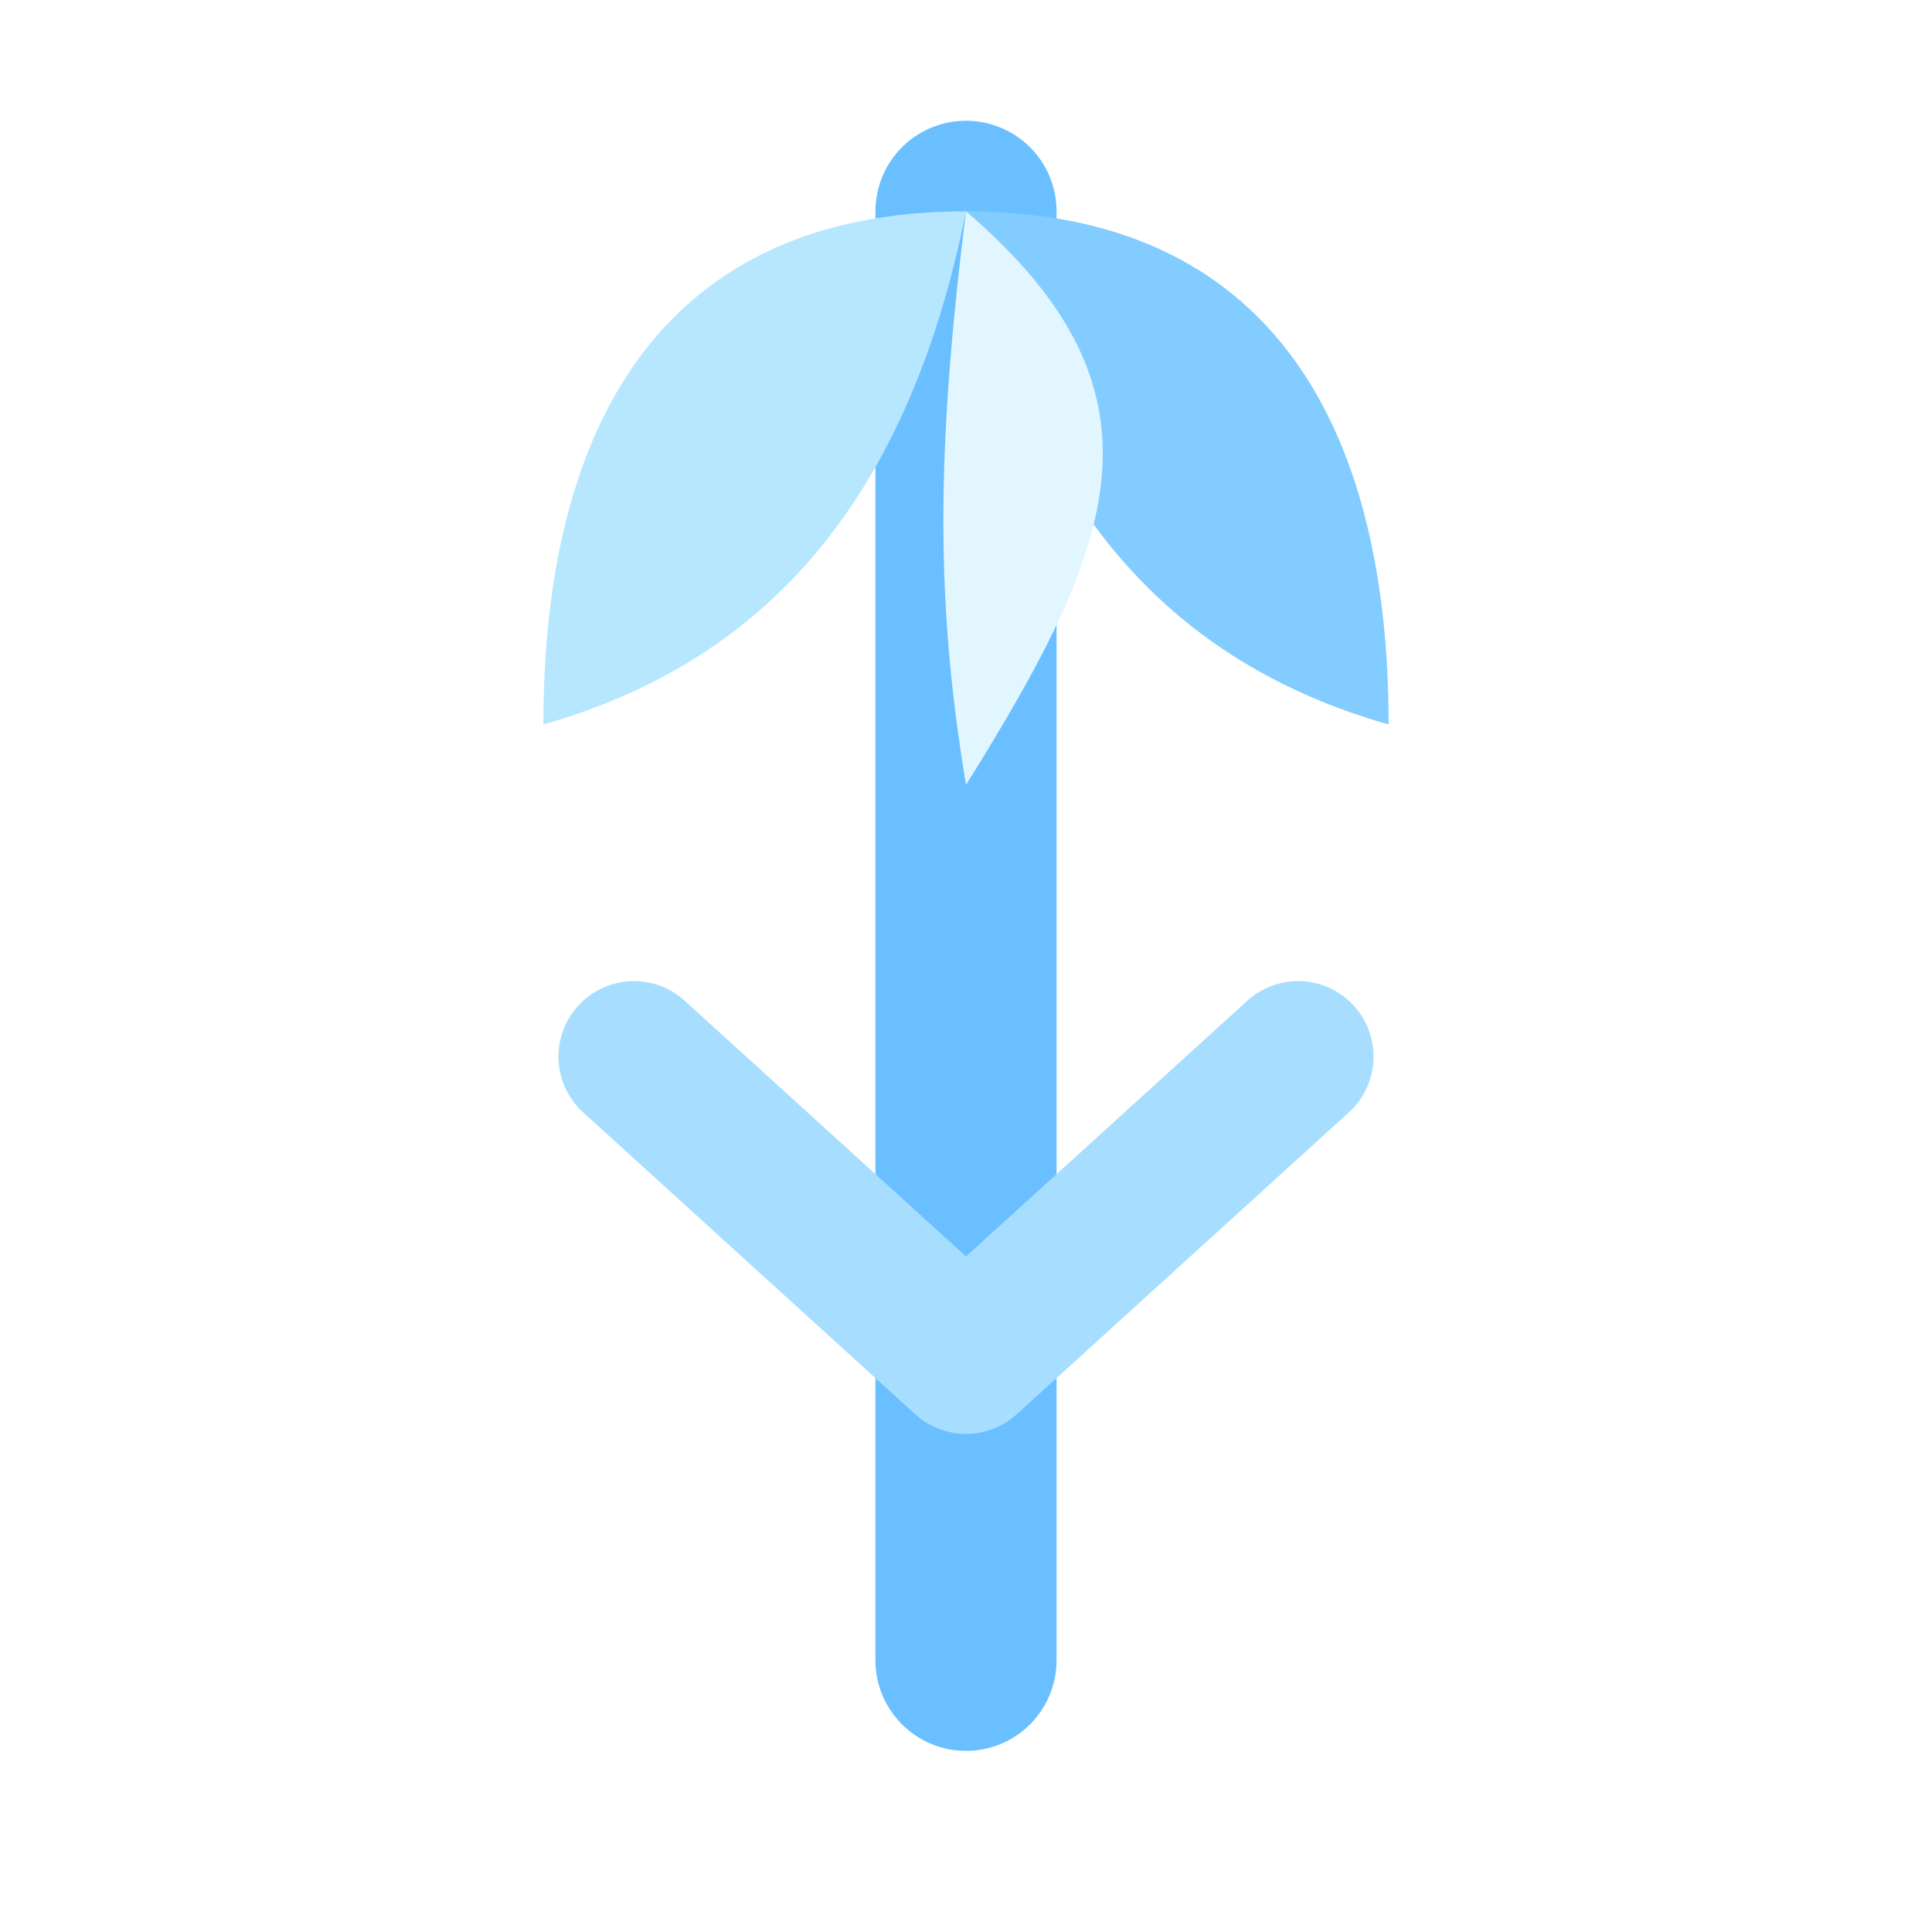
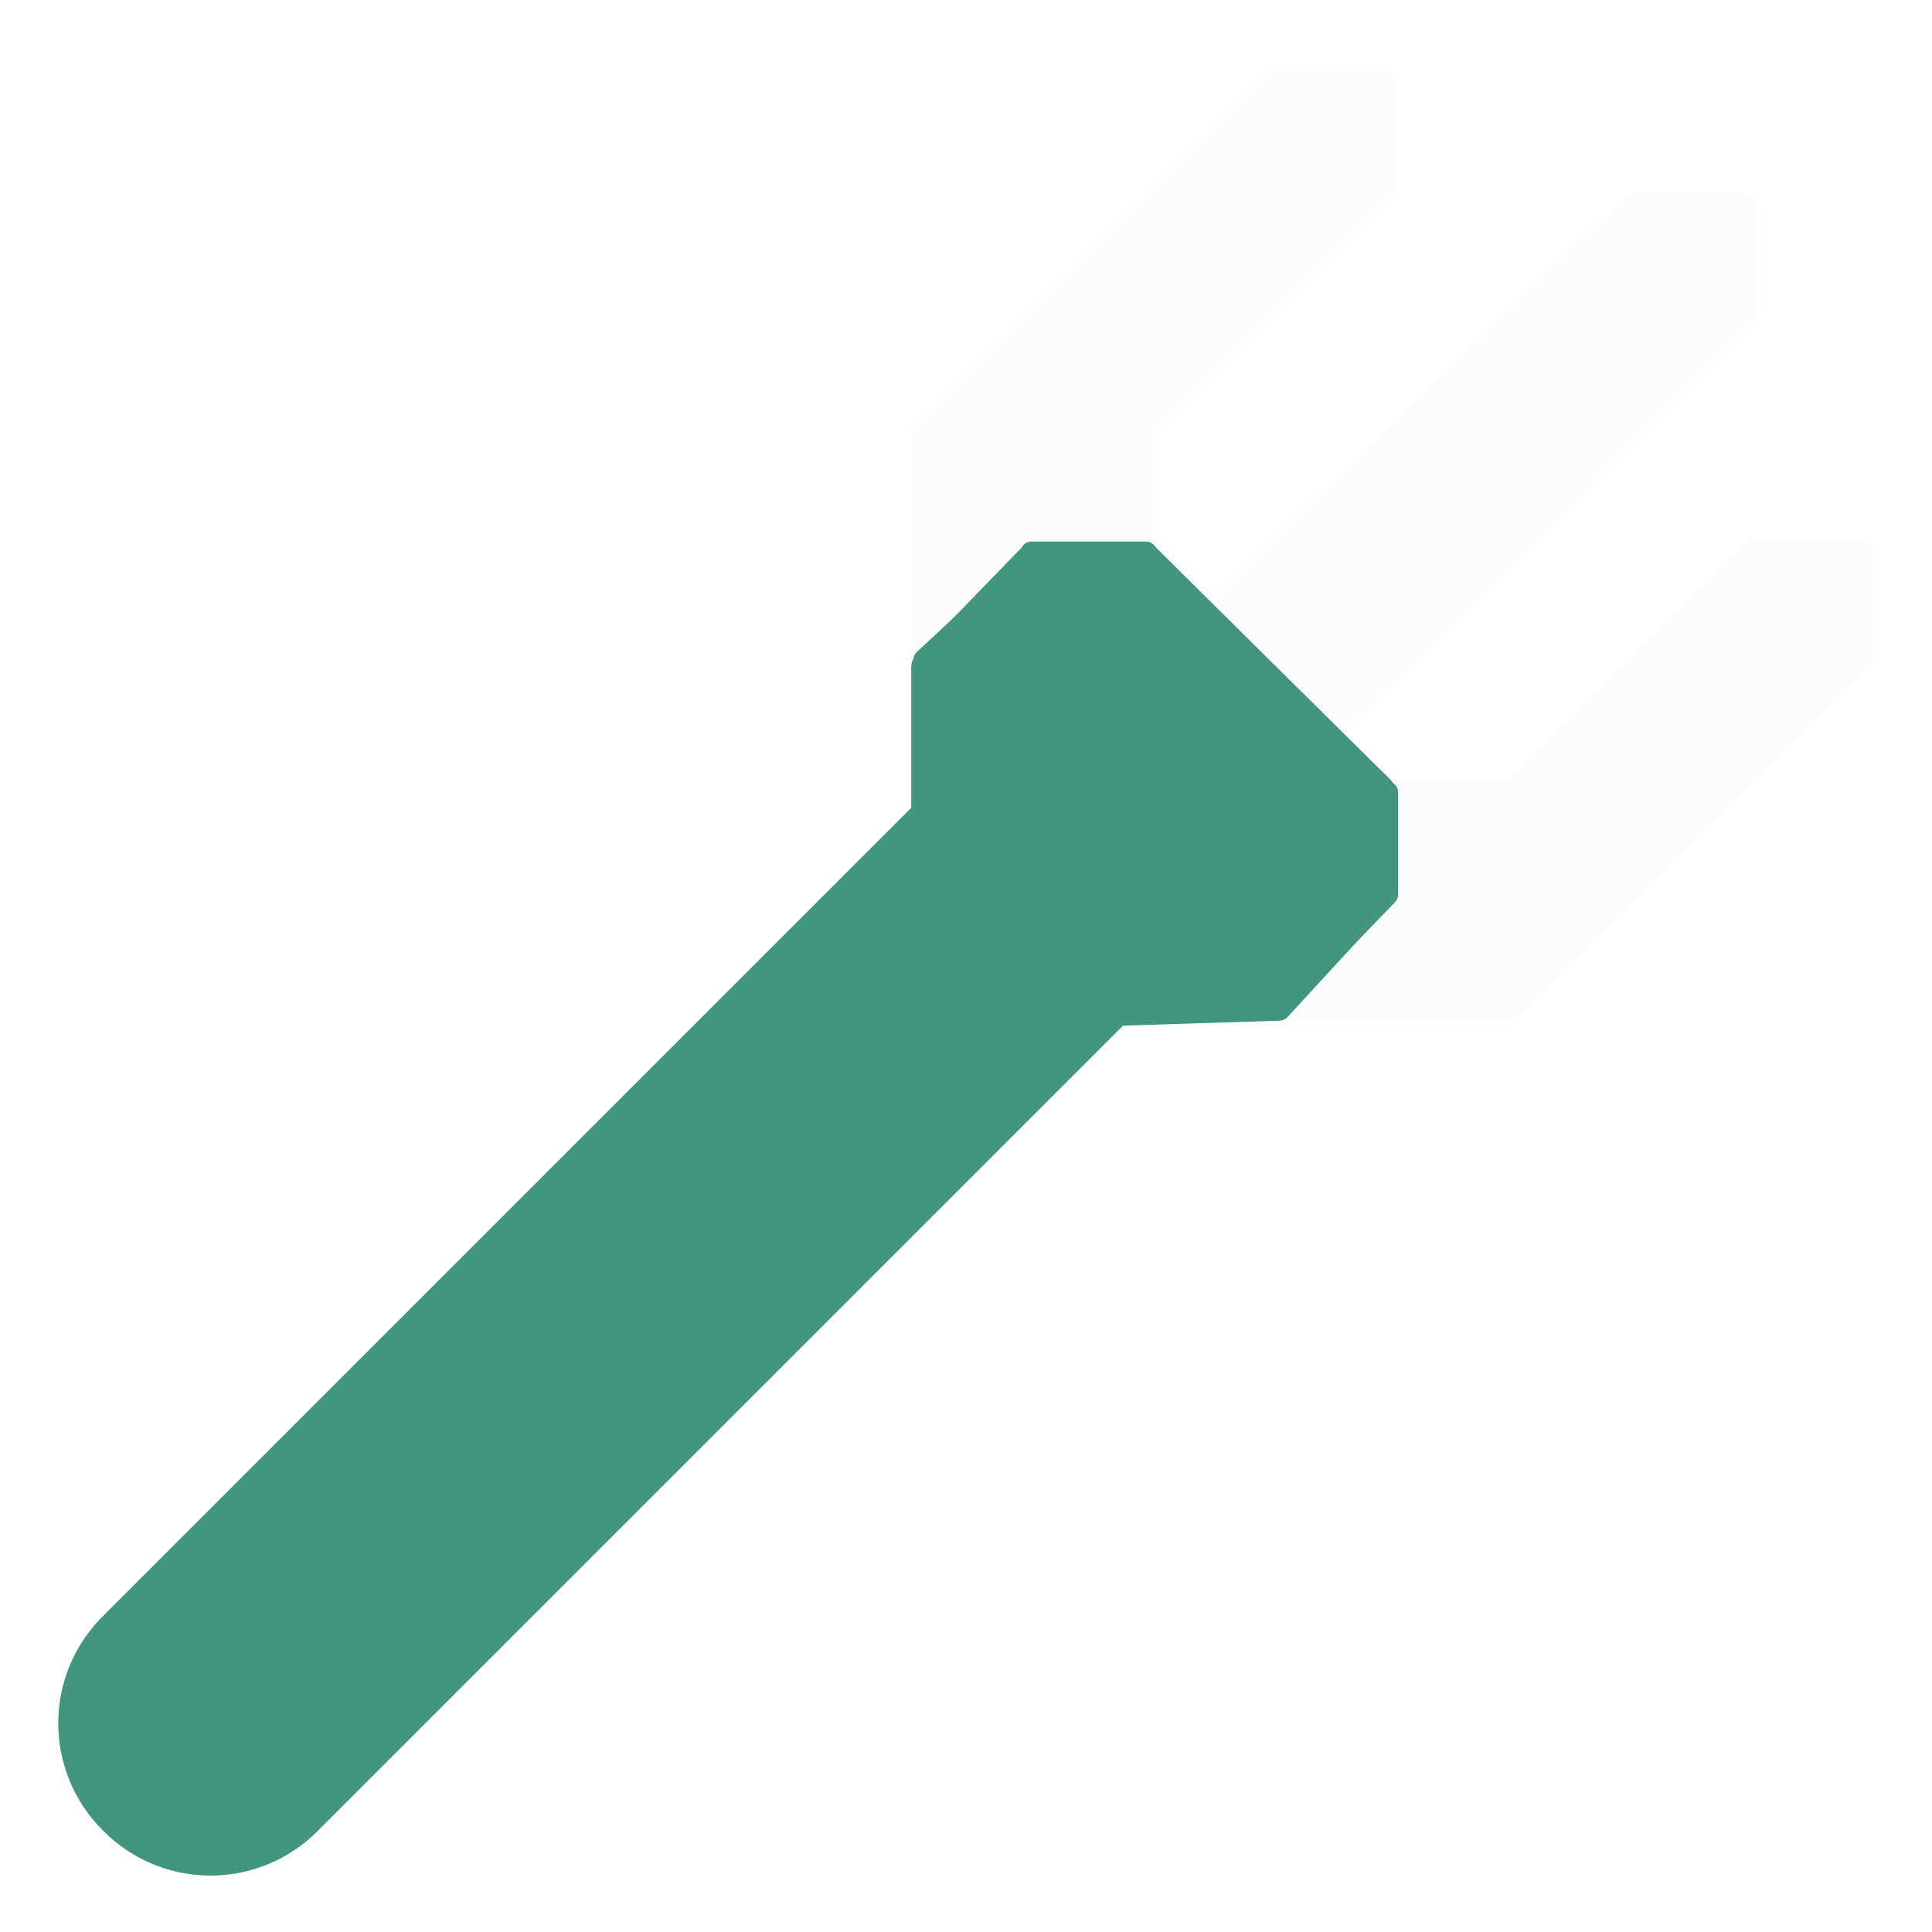
- <svg xmlns="http://www.w3.org/2000/svg" viewBox="0 0 64 64" fill="none">
-   <path d="M32 7v48" stroke="#69BFFF" stroke-width="6" stroke-linecap="round" />
-   <path d="M32 7c-2 10-7 15-14 17 0-10 4-17 14-17Z" fill="#B7E7FF" />
-   <path d="M32 7c2 10 7 15 14 17 0-10-4-17-14-17Z" fill="#83CCFF" />
-   <path d="M32 7c-1 8-1 13 0 19 5-8 7-13 0-19Z" fill="#E2F6FF" />
-   <path d="m21 35 11 10 11-10" stroke="#A7DEFF" stroke-width="5" stroke-linecap="round" stroke-linejoin="round" />
+ <svg xmlns="http://www.w3.org/2000/svg" id="Grupo_1" data-name="Grupo 1" width="1024" height="1024" viewBox="0 0 1024 1024">
+   <defs>
+     <style>
+       .cls-1 {
+         fill: #fcfcfc;
+       }
+ 
+       .cls-1, .cls-2, .cls-3 {
+         fill-rule: evenodd;
+       }
+ 
+       .cls-2, .cls-3 {
+         fill: #42957e;
+         stroke: #42957e;
+         stroke-linecap: round;
+         stroke-linejoin: round;
+       }
+ 
+       .cls-2 {
+         stroke-width: 12px;
+       }
+ 
+       .cls-3 {
+         fill-opacity: 0.95;
+         stroke-width: 160px;
+       }
+     </style>
+   </defs>
+   <path id="Forma_3" data-name="Forma 3" class="cls-1" d="M638,321l4-2L864,102h61a14.384,14.384,0,0,1,4,3,10.786,10.786,0,0,1,2,4v59L712,390Z" />
+   <path id="Forma_1" data-name="Forma 1" class="cls-1" d="M483,352V229L674,38h61a14.284,14.284,0,0,1,3,2,3.124,3.124,0,0,1,1,2v62L611,232V333Z" />
+   <path id="Forma_1_copia" data-name="Forma 1 copia" class="cls-1" d="M679,541H802L993,350V289a14.3,14.3,0,0,0-2-3,3.123,3.123,0,0,0-2-1H927L799,413H698Z" />
+   <path id="Forma_2" data-name="Forma 2" class="cls-2" d="M493,439l-3-89,58-54,60-2L735,420v53l-57,62-95,3Z" />
+   <path id="Línea_1" data-name="Línea 1" class="cls-3" d="M111.587,914.088l-0.707-.707,442.5-442.5,0.707,0.707Z" />
+   <path id="Línea_5" data-name="Línea 5" class="cls-2" d="M490.019,433.436h-1.038V353.763h1.038v79.673Zm-0.237-79.669-0.793-.817,57.229-58.965,0.793,0.817ZM607.313,293.02v0.957H546.766V293.02h60.547ZM734.206,473.282L735,474.1l-57.064,58.977-0.791-.817ZM734,420.488h1v51.791h-1V420.488ZM582,534.031l35.013-.947h60.373v0.958ZM606.648,294.35l0.7-.707,125,123.5-0.7.707Z" />
</svg>
